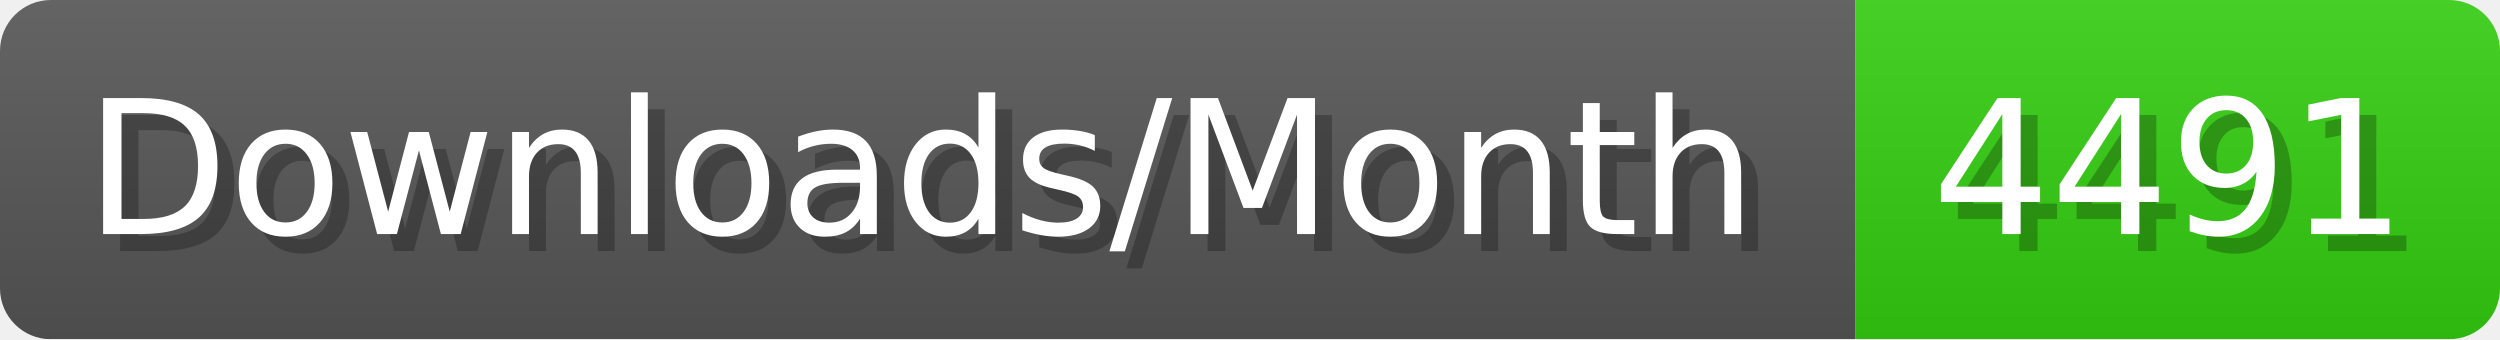
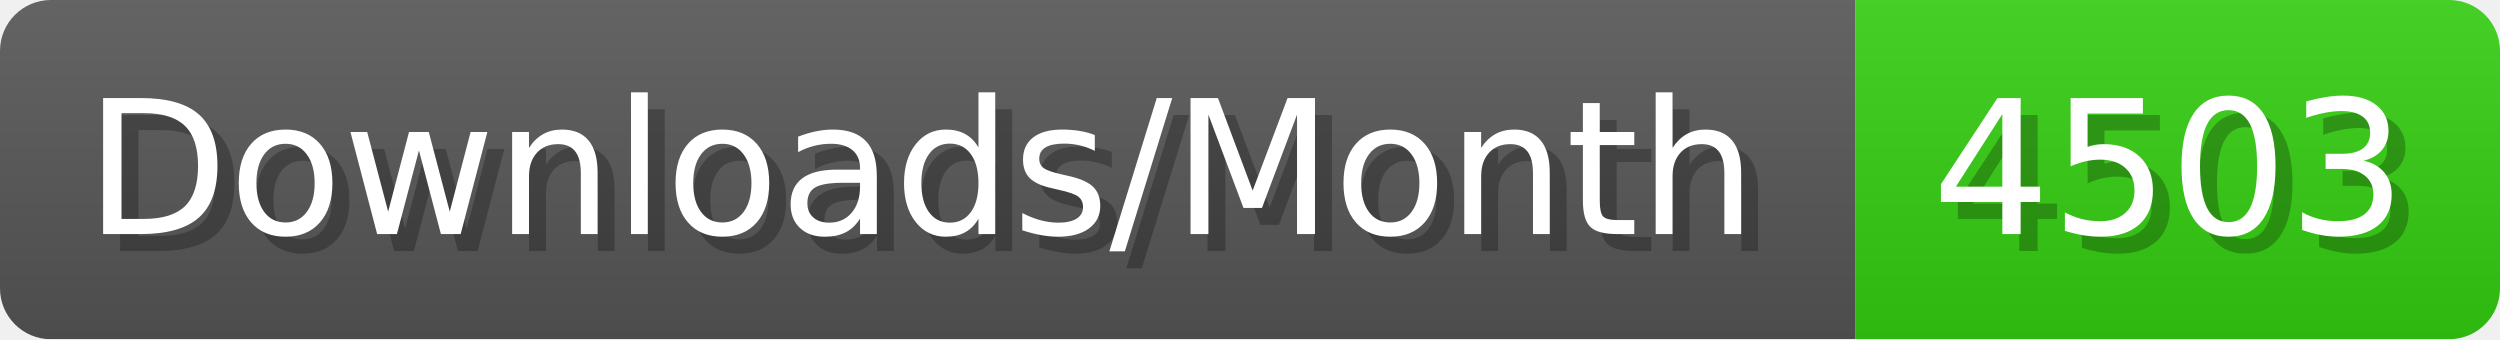
- <svg xmlns="http://www.w3.org/2000/svg" width="147.4" height="20" viewBox="0 0 1474 200" role="img" aria-label="Downloads/Month: 4491">
+ <svg xmlns="http://www.w3.org/2000/svg" width="147.4" height="20" viewBox="0 0 1474 200" role="img" aria-label="Downloads/Month: 4503">
  <linearGradient id="YlXUI" x2="0" y2="100%">
    <stop offset="0" stop-opacity=".1" stop-color="#EEE" />
    <stop offset="1" stop-opacity=".1" />
  </linearGradient>
  <mask id="JHhop">
    <rect width="1474" height="200" rx="30" fill="#FFF" />
  </mask>
  <g mask="url(#JHhop)">
    <rect width="1094" height="200" fill="#555" />
    <rect width="380" height="200" fill="#3C1" x="1094" />
    <rect width="1474" height="200" fill="url(#YlXUI)" />
  </g>
  <g aria-hidden="true" fill="#fff" text-anchor="start" font-family="Verdana,DejaVu Sans,sans-serif" font-size="110">
    <text x="60" y="148" textLength="994" fill="#000" opacity="0.25">Downloads/Month</text>
    <text x="50" y="138" textLength="994">Downloads/Month</text>
-     <text x="1149" y="148" textLength="280" fill="#000" opacity="0.25">4491</text>
-     <text x="1139" y="138" textLength="280">4491</text>
+     <text x="1149" y="148" textLength="280" fill="#000" opacity="0.25">4503</text>
+     <text x="1139" y="138" textLength="280">4503</text>
  </g>
</svg>
